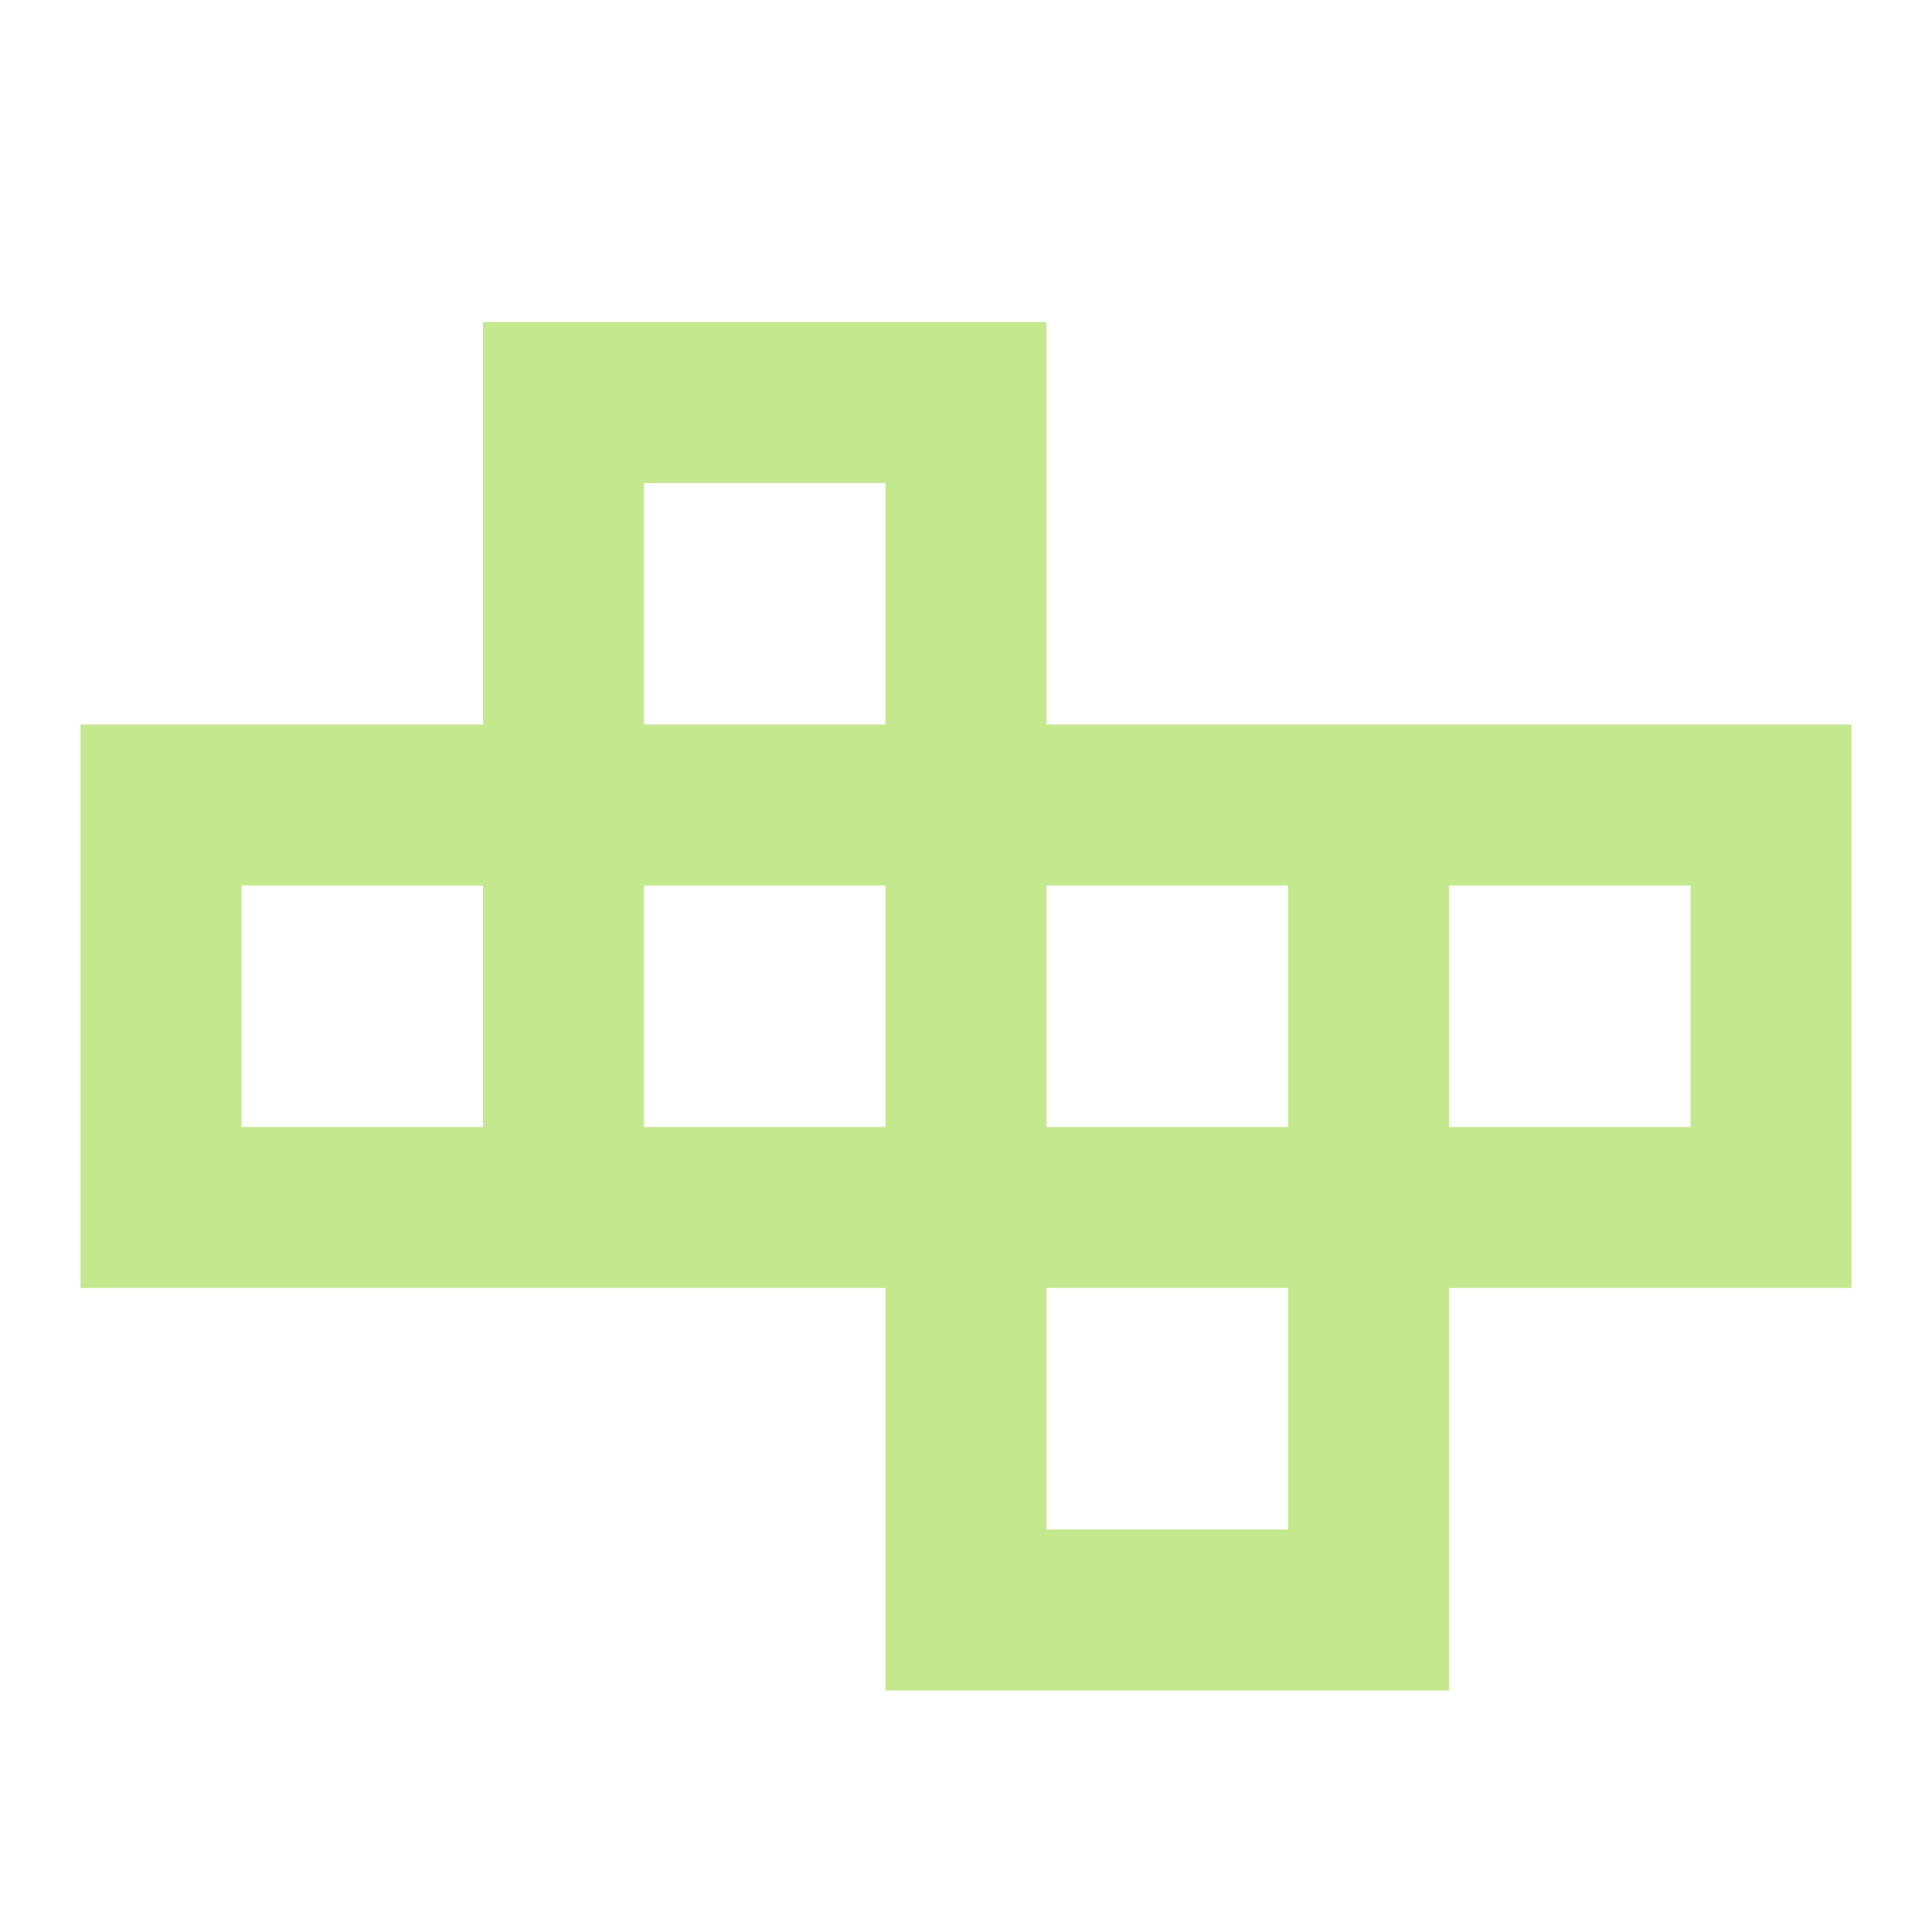
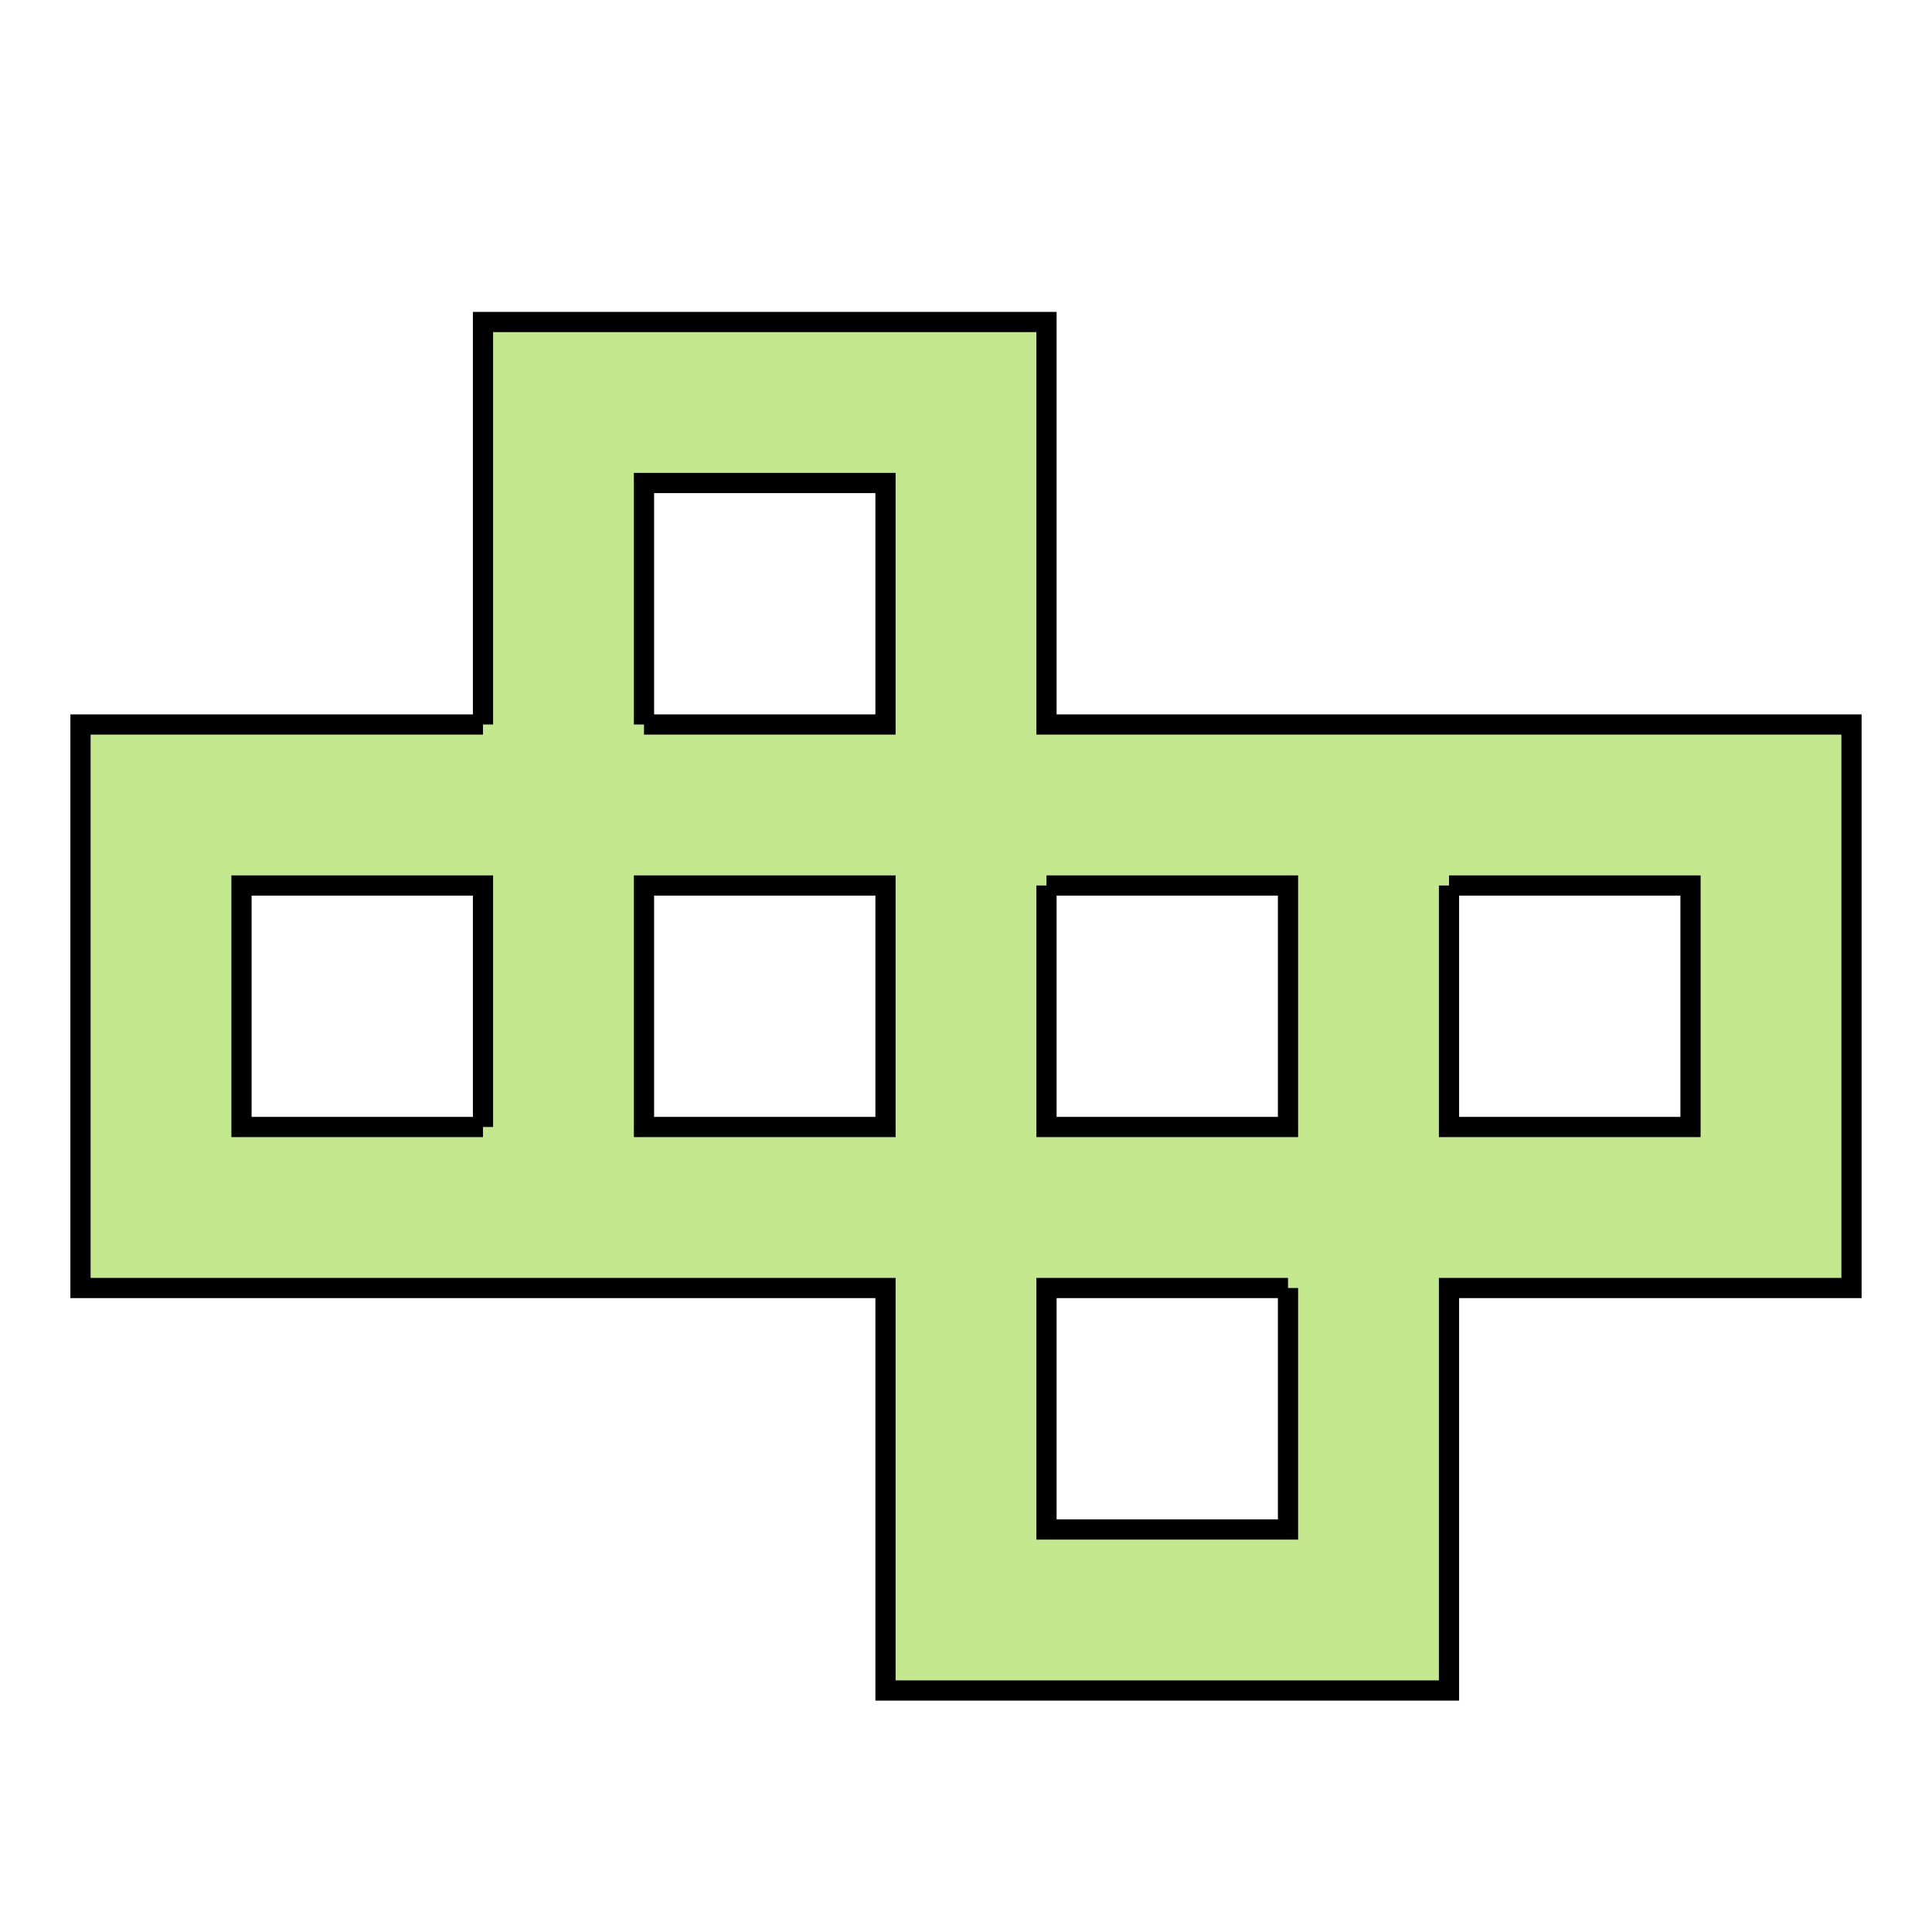
- <svg xmlns="http://www.w3.org/2000/svg" version="1.1" width="16px" height="16px" viewBox="0 0 24 24" fill="#C3E88D">
-   <path d="M6,9V4H13V9H23V16H18V21H11V16H1V9H6M16,16H13V19H16V16M8,9H11V6H8V9M6,14V11H3V14H6M18,11V14H21V11H18M13,11V14H16V11H13M8,11V14H11V11H8Z" />
+ <svg xmlns="http://www.w3.org/2000/svg" version="1.1" width="16px" height="16px" viewBox="0 0 24 24" fill="#C3E88D" id="svg4">
+   <defs id="defs8" />
+   <path d="M6,9V4H13V9H23V16H18V21H11V16H1V9H6M16,16H13V19H16V16M8,9H11V6H8V9M6,14V11H3V14H6M18,11V14H21V11H18M13,11V14H16V11H13M8,11V14H11V11H8Z" id="path2" style="stroke:#000000;stroke-opacity:1;stroke-width:0.251;stroke-miterlimit:4;stroke-dasharray:none" />
</svg>
